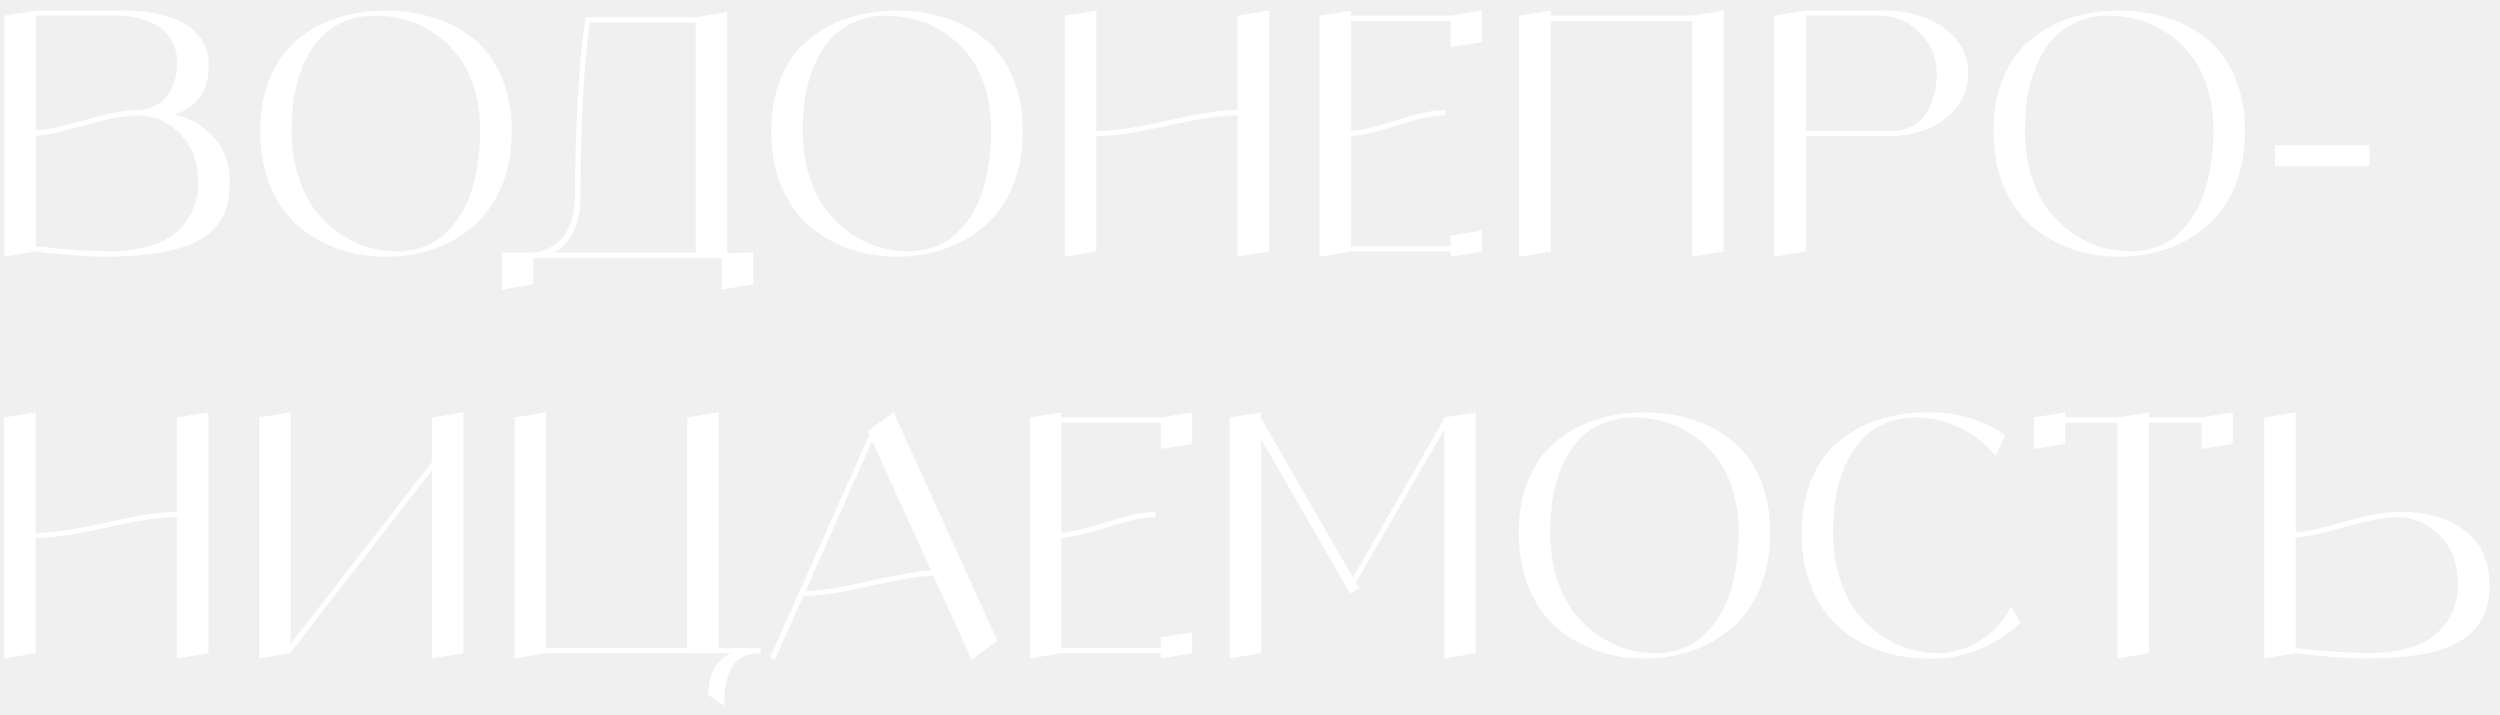
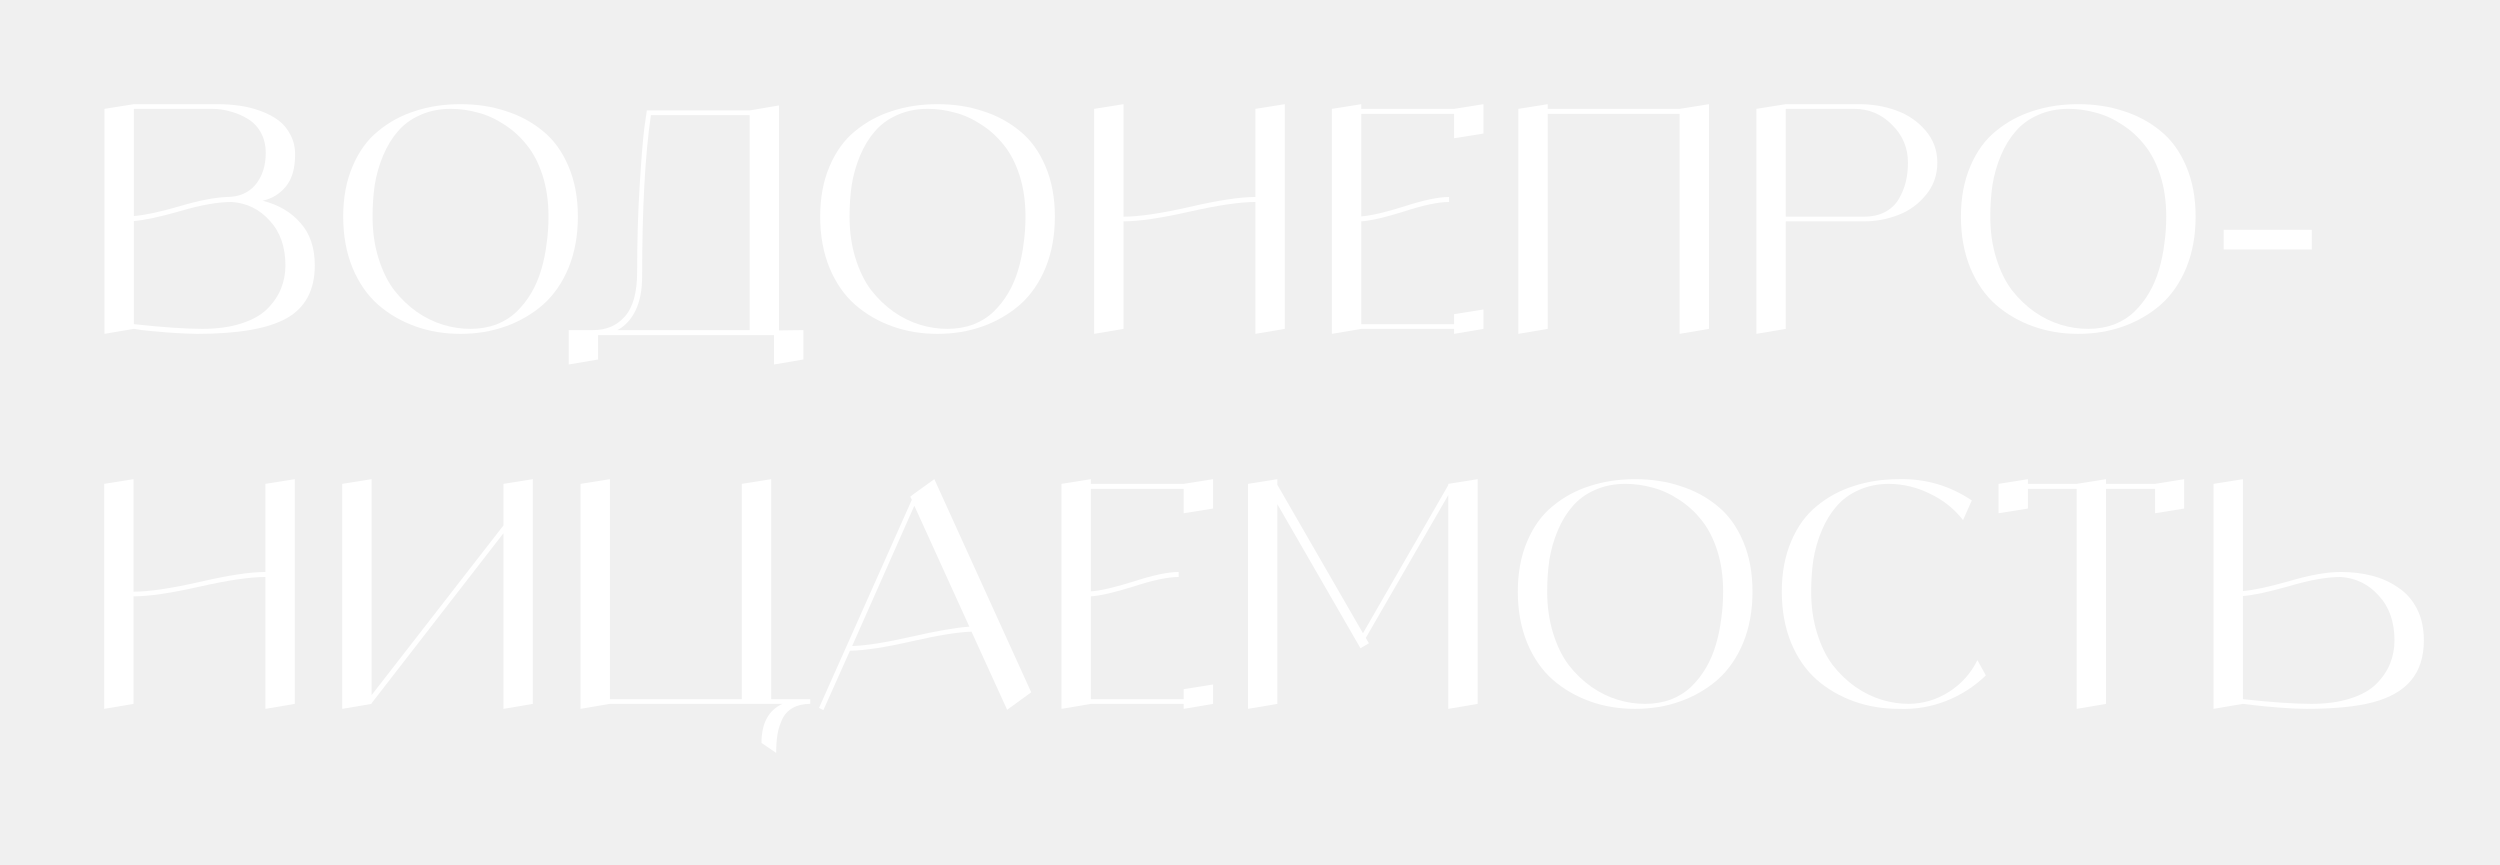
- <svg xmlns="http://www.w3.org/2000/svg" width="224" height="64" viewBox="0 0 224 64" fill="none">
-   <path d="M15.58 10.22C17.1 10.6 18.31 11.31 19.21 12.35C20.13 13.37 20.59 14.73 20.59 16.43C20.59 18.79 19.69 20.48 17.89 21.5C16.11 22.5 13.25 23 9.31 23C8.99 23 8.63 22.99 8.23 22.97C7.83 22.95 7.44 22.93 7.06 22.91C6.68 22.89 6.3 22.86 5.92 22.82C5.54 22.78 5.19 22.75 4.87 22.73C4.55 22.69 4.26 22.66 4 22.64C3.76 22.6 3.57 22.57 3.43 22.55L3.22 22.52L0.4 23V1.4L3.22 0.95H11.2C11.96 0.95 12.69 1 13.39 1.1C14.09 1.2 14.76 1.37 15.4 1.61C16.06 1.85 16.63 2.15 17.11 2.51C17.59 2.87 17.97 3.33 18.25 3.89C18.55 4.45 18.7 5.08 18.7 5.78C18.7 7.12 18.4 8.15 17.8 8.87C17.22 9.57 16.48 10.02 15.58 10.22ZM10.72 1.4H3.22V11.69C4.26 11.61 5.71 11.3 7.57 10.76C9.45 10.2 10.99 9.9 12.19 9.86H12.13C13.31 9.86 14.23 9.47 14.89 8.69C15.55 7.89 15.88 6.87 15.88 5.63C15.88 4.91 15.73 4.27 15.43 3.71C15.13 3.15 14.72 2.71 14.2 2.39C13.7 2.07 13.15 1.83 12.55 1.67C11.97 1.49 11.36 1.4 10.72 1.4ZM9.79 22.52C11.21 22.52 12.45 22.35 13.51 22.01C14.59 21.67 15.43 21.2 16.03 20.6C16.63 20 17.07 19.35 17.35 18.65C17.63 17.95 17.77 17.21 17.77 16.43C17.77 14.65 17.27 13.22 16.27 12.14C15.29 11.04 14.07 10.44 12.61 10.34C11.29 10.34 9.65 10.63 7.69 11.21C5.73 11.77 4.24 12.09 3.22 12.17V22.07C6 22.37 8.19 22.52 9.79 22.52Z" fill="white" />
-   <path d="M30.216 1.61C31.556 1.17 33.006 0.95 34.566 0.95C36.146 0.95 37.596 1.17 38.916 1.61C40.256 2.03 41.446 2.67 42.486 3.53C43.526 4.37 44.346 5.5 44.946 6.92C45.546 8.32 45.846 9.93 45.846 11.75C45.846 13.57 45.546 15.21 44.946 16.67C44.346 18.11 43.526 19.29 42.486 20.21C41.446 21.11 40.256 21.8 38.916 22.28C37.576 22.76 36.126 23 34.566 23C33.026 23 31.586 22.76 30.246 22.28C28.906 21.8 27.716 21.11 26.676 20.21C25.636 19.29 24.816 18.11 24.216 16.67C23.616 15.21 23.316 13.57 23.316 11.75C23.316 9.93 23.616 8.32 24.216 6.92C24.816 5.5 25.636 4.37 26.676 3.53C27.716 2.67 28.896 2.03 30.216 1.61ZM35.526 22.52C36.426 22.52 37.256 22.38 38.016 22.1C38.776 21.8 39.426 21.39 39.966 20.87C40.506 20.35 40.976 19.75 41.376 19.07C41.776 18.39 42.096 17.64 42.336 16.82C42.576 16 42.746 15.17 42.846 14.33C42.966 13.49 43.026 12.63 43.026 11.75C43.026 10.29 42.836 8.97 42.456 7.79C42.076 6.61 41.566 5.63 40.926 4.85C40.306 4.07 39.586 3.42 38.766 2.9C37.946 2.36 37.106 1.98 36.246 1.76C35.386 1.52 34.516 1.4 33.636 1.4C32.556 1.4 31.576 1.6 30.696 2C29.836 2.38 29.126 2.9 28.566 3.56C28.006 4.2 27.536 4.97 27.156 5.87C26.776 6.77 26.506 7.71 26.346 8.69C26.206 9.65 26.136 10.67 26.136 11.75C26.136 13.19 26.326 14.52 26.706 15.74C27.086 16.96 27.586 17.98 28.206 18.8C28.846 19.62 29.576 20.32 30.396 20.9C31.216 21.46 32.056 21.87 32.916 22.13C33.776 22.39 34.646 22.52 35.526 22.52Z" fill="white" />
-   <path d="M65.156 22.67L67.496 22.64V25.46L64.677 25.94V23.12H47.786V25.46L44.967 25.94V22.64H47.306C48.587 22.64 49.606 22.2 50.367 21.32C51.147 20.44 51.536 19.01 51.536 17.03C51.536 14.11 51.617 11.36 51.776 8.78C51.937 6.2 52.087 4.35 52.227 3.23L52.467 1.55H62.337L65.156 1.07V22.67ZM49.647 22.64H62.337V2H52.856C52.297 5.86 52.017 11.02 52.017 17.48C52.017 18.78 51.806 19.87 51.386 20.75C50.967 21.61 50.386 22.24 49.647 22.64Z" fill="white" />
-   <path d="M76.007 1.61C77.347 1.17 78.797 0.95 80.357 0.95C81.937 0.95 83.387 1.17 84.707 1.61C86.047 2.03 87.237 2.67 88.277 3.53C89.317 4.37 90.137 5.5 90.737 6.92C91.337 8.32 91.637 9.93 91.637 11.75C91.637 13.57 91.337 15.21 90.737 16.67C90.137 18.11 89.317 19.29 88.277 20.21C87.237 21.11 86.047 21.8 84.707 22.28C83.367 22.76 81.917 23 80.357 23C78.817 23 77.377 22.76 76.037 22.28C74.697 21.8 73.507 21.11 72.467 20.21C71.427 19.29 70.607 18.11 70.007 16.67C69.407 15.21 69.107 13.57 69.107 11.75C69.107 9.93 69.407 8.32 70.007 6.92C70.607 5.5 71.427 4.37 72.467 3.53C73.507 2.67 74.687 2.03 76.007 1.61ZM81.317 22.52C82.217 22.52 83.047 22.38 83.807 22.1C84.567 21.8 85.217 21.39 85.757 20.87C86.297 20.35 86.767 19.75 87.167 19.07C87.567 18.39 87.887 17.64 88.127 16.82C88.367 16 88.537 15.17 88.637 14.33C88.757 13.49 88.817 12.63 88.817 11.75C88.817 10.29 88.627 8.97 88.247 7.79C87.867 6.61 87.357 5.63 86.717 4.85C86.097 4.07 85.377 3.42 84.557 2.9C83.737 2.36 82.897 1.98 82.037 1.76C81.177 1.52 80.307 1.4 79.427 1.4C78.347 1.4 77.367 1.6 76.487 2C75.627 2.38 74.917 2.9 74.357 3.56C73.797 4.2 73.327 4.97 72.947 5.87C72.567 6.77 72.297 7.71 72.137 8.69C71.997 9.65 71.927 10.67 71.927 11.75C71.927 13.19 72.117 14.52 72.497 15.74C72.877 16.96 73.377 17.98 73.997 18.8C74.637 19.62 75.367 20.32 76.187 20.9C77.007 21.46 77.847 21.87 78.707 22.13C79.567 22.39 80.437 22.52 81.317 22.52Z" fill="white" />
-   <path d="M110.889 1.4L113.709 0.95V22.52L110.889 23V10.34C109.409 10.34 107.299 10.65 104.559 11.27C101.819 11.89 99.709 12.2 98.229 12.2V22.52L95.409 23V1.4L98.229 0.95V11.75C99.709 11.75 101.819 11.44 104.559 10.82C107.299 10.18 109.409 9.86 110.889 9.86V1.4Z" fill="white" />
-   <path d="M129.961 1.4L132.781 0.95V3.77L129.961 4.22V1.88H121.051V11.72C121.971 11.66 123.351 11.34 125.191 10.76C127.031 10.16 128.461 9.86 129.481 9.86V10.34C128.461 10.34 127.031 10.64 125.191 11.24C123.351 11.82 121.971 12.14 121.051 12.2V22.07H129.961V21.11L132.781 20.66V22.52L129.961 23V22.52H121.051L118.231 23V1.4L121.051 0.95V1.4H129.961Z" fill="white" />
-   <path d="M151.613 1.4L154.433 0.95V22.52L151.613 23V1.88H138.953V22.52L136.133 23V1.4L138.953 0.95V1.4H151.613Z" fill="white" />
-   <path d="M168.823 0.95C170.103 0.95 171.293 1.15 172.393 1.55C173.513 1.95 174.453 2.59 175.213 3.47C175.973 4.35 176.353 5.38 176.353 6.56C176.353 7.76 175.983 8.8 175.243 9.68C174.523 10.56 173.633 11.2 172.573 11.6C171.533 12 170.443 12.2 169.303 12.2H161.803V22.52L158.983 23V1.4L161.803 0.95H168.823ZM169.303 11.75C170.083 11.75 170.763 11.6 171.343 11.3C171.923 10.98 172.363 10.56 172.663 10.04C172.963 9.52 173.183 8.98 173.323 8.42C173.463 7.84 173.533 7.22 173.533 6.56C173.533 5.14 173.023 3.93 172.003 2.93C171.003 1.91 169.793 1.4 168.373 1.4H161.803V11.75H169.303Z" fill="white" />
-   <path d="M185.519 1.61C186.859 1.17 188.309 0.95 189.869 0.95C191.449 0.95 192.899 1.17 194.219 1.61C195.559 2.03 196.749 2.67 197.789 3.53C198.829 4.37 199.649 5.5 200.249 6.92C200.849 8.32 201.149 9.93 201.149 11.75C201.149 13.57 200.849 15.21 200.249 16.67C199.649 18.11 198.829 19.29 197.789 20.21C196.749 21.11 195.559 21.8 194.219 22.28C192.879 22.76 191.429 23 189.869 23C188.329 23 186.889 22.76 185.549 22.28C184.209 21.8 183.019 21.11 181.979 20.21C180.939 19.29 180.119 18.11 179.519 16.67C178.919 15.21 178.619 13.57 178.619 11.75C178.619 9.93 178.919 8.32 179.519 6.92C180.119 5.5 180.939 4.37 181.979 3.53C183.019 2.67 184.199 2.03 185.519 1.61ZM190.829 22.52C191.729 22.52 192.559 22.38 193.319 22.1C194.079 21.8 194.729 21.39 195.269 20.87C195.809 20.35 196.279 19.75 196.679 19.07C197.079 18.39 197.399 17.64 197.639 16.82C197.879 16 198.049 15.17 198.149 14.33C198.269 13.49 198.329 12.63 198.329 11.75C198.329 10.29 198.139 8.97 197.759 7.79C197.379 6.61 196.869 5.63 196.229 4.85C195.609 4.07 194.889 3.42 194.069 2.9C193.249 2.36 192.409 1.98 191.549 1.76C190.689 1.52 189.819 1.4 188.939 1.4C187.859 1.4 186.879 1.6 185.999 2C185.139 2.38 184.429 2.9 183.869 3.56C183.309 4.2 182.839 4.97 182.459 5.87C182.079 6.77 181.809 7.71 181.649 8.69C181.509 9.65 181.439 10.67 181.439 11.75C181.439 13.19 181.629 14.52 182.009 15.74C182.389 16.96 182.889 17.98 183.509 18.8C184.149 19.62 184.879 20.32 185.699 20.9C186.519 21.46 187.359 21.87 188.219 22.13C189.079 22.39 189.949 22.52 190.829 22.52Z" fill="white" />
-   <path d="M212.301 14.9H203.841V13.01H212.301V14.9Z" fill="white" />
-   <path d="M15.85 37.4L18.67 36.95V58.52L15.85 59V46.34C14.37 46.34 12.26 46.65 9.52 47.27C6.78 47.89 4.67 48.2 3.19 48.2V58.52L0.37 59V37.4L3.19 36.95V47.75C4.67 47.75 6.78 47.44 9.52 46.82C12.26 46.18 14.37 45.86 15.85 45.86V37.4Z" fill="white" />
-   <path d="M38.702 37.4L41.522 36.95V58.52L38.702 59V42.14L26.042 58.46V58.52L23.222 59V37.4L26.042 36.95V57.68L38.702 41.39V37.4Z" fill="white" />
-   <path d="M64.403 58.07H68.153V58.52C67.493 58.52 66.933 58.65 66.473 58.91C66.013 59.17 65.673 59.54 65.453 60.02C65.233 60.5 65.083 60.99 65.003 61.49C64.923 61.99 64.883 62.57 64.883 63.23L63.473 62.27C63.473 60.39 64.143 59.14 65.483 58.52H48.923L46.103 59V37.4L48.923 36.95V58.07H61.583V37.4L64.403 36.95V58.07Z" fill="white" />
-   <path d="M87.056 59.09L83.636 51.59C82.336 51.63 80.416 51.94 77.876 52.52C75.336 53.1 73.366 53.4 71.966 53.42L69.416 59.12L68.996 58.91L77.906 38.93L77.756 38.63L78.146 38.33L80.066 36.95L89.366 57.41L87.056 59.09ZM72.176 52.97C73.516 52.93 75.416 52.63 77.876 52.07C80.336 51.51 82.186 51.19 83.426 51.11L78.146 39.5L72.176 52.97Z" fill="white" />
-   <path d="M104.004 37.4L106.824 36.95V39.77L104.004 40.22V37.88H95.094V47.72C96.014 47.66 97.394 47.34 99.234 46.76C101.074 46.16 102.504 45.86 103.524 45.86V46.34C102.504 46.34 101.074 46.64 99.234 47.24C97.394 47.82 96.014 48.14 95.094 48.2V58.07H104.004V57.11L106.824 56.66V58.52L104.004 59V58.52H95.094L92.274 59V37.4L95.094 36.95V37.4H104.004Z" fill="white" />
-   <path d="M129.406 37.4L132.226 36.95V58.52L129.406 59V38.48L121.486 52.19L121.786 52.7L120.976 53.18L112.996 39.35V58.52L110.176 59V37.4L112.996 36.95V37.49L121.216 51.74L129.406 37.52V37.4Z" fill="white" />
-   <path d="M142.98 37.61C144.32 37.17 145.77 36.95 147.33 36.95C148.91 36.95 150.36 37.17 151.68 37.61C153.02 38.03 154.21 38.67 155.25 39.53C156.29 40.37 157.11 41.5 157.71 42.92C158.31 44.32 158.61 45.93 158.61 47.75C158.61 49.57 158.31 51.21 157.71 52.67C157.11 54.11 156.29 55.29 155.25 56.21C154.21 57.11 153.02 57.8 151.68 58.28C150.34 58.76 148.89 59 147.33 59C145.79 59 144.35 58.76 143.01 58.28C141.67 57.8 140.48 57.11 139.44 56.21C138.4 55.29 137.58 54.11 136.98 52.67C136.38 51.21 136.08 49.57 136.08 47.75C136.08 45.93 136.38 44.32 136.98 42.92C137.58 41.5 138.4 40.37 139.44 39.53C140.48 38.67 141.66 38.03 142.98 37.61ZM148.29 58.52C149.19 58.52 150.02 58.38 150.78 58.1C151.54 57.8 152.19 57.39 152.73 56.87C153.27 56.35 153.74 55.75 154.14 55.07C154.54 54.39 154.86 53.64 155.1 52.82C155.34 52 155.51 51.17 155.61 50.33C155.73 49.49 155.79 48.63 155.79 47.75C155.79 46.29 155.6 44.97 155.22 43.79C154.84 42.61 154.33 41.63 153.69 40.85C153.07 40.07 152.35 39.42 151.53 38.9C150.71 38.36 149.87 37.98 149.01 37.76C148.15 37.52 147.28 37.4 146.4 37.4C145.32 37.4 144.34 37.6 143.46 38C142.6 38.38 141.89 38.9 141.33 39.56C140.77 40.2 140.3 40.97 139.92 41.87C139.54 42.77 139.27 43.71 139.11 44.69C138.97 45.65 138.9 46.67 138.9 47.75C138.9 49.19 139.09 50.52 139.47 51.74C139.85 52.96 140.35 53.98 140.97 54.8C141.61 55.62 142.34 56.32 143.16 56.9C143.98 57.46 144.82 57.87 145.68 58.13C146.54 58.39 147.41 58.52 148.29 58.52Z" fill="white" />
-   <path d="M180.202 54.32L181.012 55.79C179.892 56.87 178.612 57.69 177.172 58.25C175.732 58.81 174.232 59.06 172.672 59C171.132 59 169.692 58.76 168.352 58.28C167.012 57.8 165.822 57.11 164.782 56.21C163.742 55.29 162.922 54.11 162.322 52.67C161.722 51.21 161.422 49.57 161.422 47.75C161.422 45.93 161.722 44.32 162.322 42.92C162.922 41.5 163.742 40.37 164.782 39.53C165.822 38.67 167.002 38.03 168.322 37.61C169.662 37.17 171.112 36.95 172.672 36.95C175.212 36.89 177.542 37.57 179.662 38.99L178.822 40.88C177.982 39.8 176.932 38.96 175.672 38.36C174.432 37.74 173.122 37.42 171.742 37.4C170.662 37.4 169.682 37.6 168.802 38C167.942 38.38 167.232 38.9 166.672 39.56C166.112 40.2 165.642 40.97 165.262 41.87C164.882 42.77 164.612 43.71 164.452 44.69C164.312 45.65 164.242 46.67 164.242 47.75C164.242 49.19 164.432 50.52 164.812 51.74C165.192 52.96 165.692 53.98 166.312 54.8C166.952 55.62 167.682 56.32 168.502 56.9C169.322 57.46 170.162 57.87 171.022 58.13C171.882 58.39 172.752 58.52 173.632 58.52C175.032 58.5 176.322 58.11 177.502 57.35C178.682 56.59 179.582 55.58 180.202 54.32Z" fill="white" />
-   <path d="M197.259 37.4L200.049 36.95V39.77L197.259 40.22V37.88H192.549V58.52L189.729 59V37.88H185.049V39.77L182.229 40.22V37.4L185.049 36.95V37.4H189.729L192.549 36.95V37.4H197.259Z" fill="white" />
-   <path d="M215.08 45.86C216.16 45.86 217.16 45.98 218.08 46.22C219.02 46.46 219.86 46.84 220.6 47.36C221.36 47.86 221.96 48.54 222.4 49.4C222.84 50.26 223.06 51.27 223.06 52.43C223.06 54.01 222.65 55.29 221.83 56.27C221.03 57.23 219.81 57.93 218.17 58.37C216.55 58.79 214.42 59 211.78 59C211.08 59 210.22 58.96 209.2 58.88C208.18 58.8 207.34 58.72 206.68 58.64L205.69 58.52L202.87 59V37.4L205.69 36.95V47.69C206.71 47.61 208.2 47.29 210.16 46.73C212.12 46.15 213.76 45.86 215.08 45.86ZM212.26 58.52C213.68 58.52 214.92 58.35 215.98 58.01C217.06 57.67 217.9 57.2 218.5 56.6C219.1 56 219.54 55.35 219.82 54.65C220.1 53.95 220.24 53.21 220.24 52.43C220.24 50.65 219.74 49.22 218.74 48.14C217.76 47.04 216.54 46.44 215.08 46.34C213.76 46.34 212.12 46.63 210.16 47.21C208.2 47.77 206.71 48.09 205.69 48.17V58.07C208.47 58.37 210.66 58.52 212.26 58.52Z" fill="white" />
+ <svg xmlns="http://www.w3.org/2000/svg" width="240" height="83" viewBox="0 0 240 83" fill="none">
+   <path d="M25.21 19.27C26.73 19.65 27.94 20.36 28.84 21.4C29.76 22.42 30.22 23.78 30.22 25.48C30.22 27.84 29.32 29.53 27.52 30.55C25.74 31.55 22.88 32.05 18.94 32.05C18.62 32.05 18.26 32.04 17.86 32.02C17.46 32 17.07 31.98 16.69 31.96C16.31 31.94 15.93 31.91 15.55 31.87C15.17 31.83 14.82 31.8 14.5 31.78C14.18 31.74 13.89 31.71 13.63 31.69C13.39 31.65 13.2 31.62 13.06 31.6L12.85 31.57L10.03 32.05V10.45L12.85 10H20.83C21.59 10 22.32 10.05 23.02 10.15C23.72 10.25 24.39 10.42 25.03 10.66C25.69 10.9 26.26 11.2 26.74 11.56C27.22 11.92 27.6 12.38 27.88 12.94C28.18 13.5 28.33 14.13 28.33 14.83C28.33 16.17 28.03 17.2 27.43 17.92C26.85 18.62 26.11 19.07 25.21 19.27ZM20.35 10.45H12.85V20.74C13.89 20.66 15.34 20.35 17.2 19.81C19.08 19.25 20.62 18.95 21.82 18.91H21.76C22.94 18.91 23.86 18.52 24.52 17.74C25.18 16.94 25.51 15.92 25.51 14.68C25.51 13.96 25.36 13.32 25.06 12.76C24.76 12.2 24.35 11.76 23.83 11.44C23.33 11.12 22.78 10.88 22.18 10.72C21.6 10.54 20.99 10.45 20.35 10.45ZM19.42 31.57C20.84 31.57 22.08 31.4 23.14 31.06C24.22 30.72 25.06 30.25 25.66 29.65C26.26 29.05 26.7 28.4 26.98 27.7C27.26 27 27.4 26.26 27.4 25.48C27.4 23.7 26.9 22.27 25.9 21.19C24.92 20.09 23.7 19.49 22.24 19.39C20.92 19.39 19.28 19.68 17.32 20.26C15.36 20.82 13.87 21.14 12.85 21.22V31.12C15.63 31.42 17.82 31.57 19.42 31.57Z" fill="white" />
+   <path d="M39.846 10.66C41.186 10.22 42.636 10 44.196 10C45.776 10 47.226 10.22 48.546 10.66C49.886 11.08 51.076 11.72 52.116 12.58C53.156 13.42 53.976 14.55 54.576 15.97C55.176 17.37 55.476 18.98 55.476 20.8C55.476 22.62 55.176 24.26 54.576 25.72C53.976 27.16 53.156 28.34 52.116 29.26C51.076 30.16 49.886 30.85 48.546 31.33C47.206 31.81 45.756 32.05 44.196 32.05C42.656 32.05 41.216 31.81 39.876 31.33C38.536 30.85 37.346 30.16 36.306 29.26C35.266 28.34 34.446 27.16 33.846 25.72C33.246 24.26 32.946 22.62 32.946 20.8C32.946 18.98 33.246 17.37 33.846 15.97C34.446 14.55 35.266 13.42 36.306 12.58C37.346 11.72 38.526 11.08 39.846 10.66ZM45.156 31.57C46.056 31.57 46.886 31.43 47.646 31.15C48.406 30.85 49.056 30.44 49.596 29.92C50.136 29.4 50.606 28.8 51.006 28.12C51.406 27.44 51.726 26.69 51.966 25.87C52.206 25.05 52.376 24.22 52.476 23.38C52.596 22.54 52.656 21.68 52.656 20.8C52.656 19.34 52.466 18.02 52.086 16.84C51.706 15.66 51.196 14.68 50.556 13.9C49.936 13.12 49.216 12.47 48.396 11.95C47.576 11.41 46.736 11.03 45.876 10.81C45.016 10.57 44.146 10.45 43.266 10.45C42.186 10.45 41.206 10.65 40.326 11.05C39.466 11.43 38.756 11.95 38.196 12.61C37.636 13.25 37.166 14.02 36.786 14.92C36.406 15.82 36.136 16.76 35.976 17.74C35.836 18.7 35.766 19.72 35.766 20.8C35.766 22.24 35.956 23.57 36.336 24.79C36.716 26.01 37.216 27.03 37.836 27.85C38.476 28.67 39.206 29.37 40.026 29.95C40.846 30.51 41.686 30.92 42.546 31.18C43.406 31.44 44.276 31.57 45.156 31.57Z" fill="white" />
+   <path d="M74.786 31.72L77.126 31.69V34.51L74.306 34.99V32.17H57.416V34.51L54.596 34.99V31.69H56.936C58.216 31.69 59.236 31.25 59.996 30.37C60.776 29.49 61.166 28.06 61.166 26.08C61.166 23.16 61.246 20.41 61.406 17.83C61.566 15.25 61.716 13.4 61.856 12.28L62.096 10.6H71.966L74.786 10.12V31.72ZM59.276 31.69H71.966V11.05H62.486C61.926 14.91 61.646 20.07 61.646 26.53C61.646 27.83 61.436 28.92 61.016 29.8C60.596 30.66 60.016 31.29 59.276 31.69Z" fill="white" />
+   <path d="M85.637 10.66C86.977 10.22 88.427 10 89.987 10C91.567 10 93.017 10.22 94.337 10.66C95.677 11.08 96.867 11.72 97.907 12.58C98.947 13.42 99.767 14.55 100.367 15.97C100.967 17.37 101.267 18.98 101.267 20.8C101.267 22.62 100.967 24.26 100.367 25.72C99.767 27.16 98.947 28.34 97.907 29.26C96.867 30.16 95.677 30.85 94.337 31.33C92.997 31.81 91.547 32.05 89.987 32.05C88.447 32.05 87.007 31.81 85.667 31.33C84.327 30.85 83.137 30.16 82.097 29.26C81.057 28.34 80.237 27.16 79.637 25.72C79.037 24.26 78.737 22.62 78.737 20.8C78.737 18.98 79.037 17.37 79.637 15.97C80.237 14.55 81.057 13.42 82.097 12.58C83.137 11.72 84.317 11.08 85.637 10.66ZM90.947 31.57C91.847 31.57 92.677 31.43 93.437 31.15C94.197 30.85 94.847 30.44 95.387 29.92C95.927 29.4 96.397 28.8 96.797 28.12C97.197 27.44 97.517 26.69 97.757 25.87C97.997 25.05 98.167 24.22 98.267 23.38C98.387 22.54 98.447 21.68 98.447 20.8C98.447 19.34 98.257 18.02 97.877 16.84C97.497 15.66 96.987 14.68 96.347 13.9C95.727 13.12 95.007 12.47 94.187 11.95C93.367 11.41 92.527 11.03 91.667 10.81C90.807 10.57 89.937 10.45 89.057 10.45C87.977 10.45 86.997 10.65 86.117 11.05C85.257 11.43 84.547 11.95 83.987 12.61C83.427 13.25 82.957 14.02 82.577 14.92C82.197 15.82 81.927 16.76 81.767 17.74C81.627 18.7 81.557 19.72 81.557 20.8C81.557 22.24 81.747 23.57 82.127 24.79C82.507 26.01 83.007 27.03 83.627 27.85C84.267 28.67 84.997 29.37 85.817 29.95C86.637 30.51 87.477 30.92 88.337 31.18C89.197 31.44 90.067 31.57 90.947 31.57Z" fill="white" />
+   <path d="M120.519 10.45L123.339 10V31.57L120.519 32.05V19.39C119.039 19.39 116.929 19.7 114.189 20.32C111.449 20.94 109.339 21.25 107.859 21.25V31.57L105.039 32.05V10.45L107.859 10V20.8C109.339 20.8 111.449 20.49 114.189 19.87C116.929 19.23 119.039 18.91 120.519 18.91V10.45Z" fill="white" />
+   <path d="M139.591 10.45L142.411 10V12.82L139.591 13.27V10.93H130.681V20.77C131.601 20.71 132.981 20.39 134.821 19.81C136.661 19.21 138.091 18.91 139.111 18.91V19.39C138.091 19.39 136.661 19.69 134.821 20.29C132.981 20.87 131.601 21.19 130.681 21.25V31.12H139.591V30.16L142.411 29.71V31.57L139.591 32.05V31.57H130.681L127.861 32.05V10.45L130.681 10V10.45H139.591Z" fill="white" />
+   <path d="M161.242 10.45L164.062 10V31.57L161.242 32.05V10.93H148.582V31.57L145.762 32.05V10.45L148.582 10V10.45H161.242Z" fill="white" />
+   <path d="M178.453 10C179.733 10 180.923 10.2 182.023 10.6C183.143 11 184.083 11.64 184.843 12.52C185.603 13.4 185.983 14.43 185.983 15.61C185.983 16.81 185.613 17.85 184.873 18.73C184.153 19.61 183.263 20.25 182.203 20.65C181.163 21.05 180.073 21.25 178.933 21.25H171.433V31.57L168.613 32.05V10.45L171.433 10H178.453ZM178.933 20.8C179.713 20.8 180.393 20.65 180.973 20.35C181.553 20.03 181.993 19.61 182.293 19.09C182.593 18.57 182.813 18.03 182.953 17.47C183.093 16.89 183.163 16.27 183.163 15.61C183.163 14.19 182.653 12.98 181.633 11.98C180.633 10.96 179.423 10.45 178.003 10.45H171.433V20.8H178.933Z" fill="white" />
+   <path d="M195.149 10.66C196.489 10.22 197.939 10 199.499 10C201.079 10 202.529 10.22 203.849 10.66C205.189 11.08 206.379 11.72 207.419 12.58C208.459 13.42 209.279 14.55 209.879 15.97C210.479 17.37 210.779 18.98 210.779 20.8C210.779 22.62 210.479 24.26 209.879 25.72C209.279 27.16 208.459 28.34 207.419 29.26C206.379 30.16 205.189 30.85 203.849 31.33C202.509 31.81 201.059 32.05 199.499 32.05C197.959 32.05 196.519 31.81 195.179 31.33C193.839 30.85 192.649 30.16 191.609 29.26C190.569 28.34 189.749 27.16 189.149 25.72C188.549 24.26 188.249 22.62 188.249 20.8C188.249 18.98 188.549 17.37 189.149 15.97C189.749 14.55 190.569 13.42 191.609 12.58C192.649 11.72 193.829 11.08 195.149 10.66ZM200.459 31.57C201.359 31.57 202.189 31.43 202.949 31.15C203.709 30.85 204.359 30.44 204.899 29.92C205.439 29.4 205.909 28.8 206.309 28.12C206.709 27.44 207.029 26.69 207.269 25.87C207.509 25.05 207.679 24.22 207.779 23.38C207.899 22.54 207.959 21.68 207.959 20.8C207.959 19.34 207.769 18.02 207.389 16.84C207.009 15.66 206.499 14.68 205.859 13.9C205.239 13.12 204.519 12.47 203.699 11.95C202.879 11.41 202.039 11.03 201.179 10.81C200.319 10.57 199.449 10.45 198.569 10.45C197.489 10.45 196.509 10.65 195.629 11.05C194.769 11.43 194.059 11.95 193.499 12.61C192.939 13.25 192.469 14.02 192.089 14.92C191.709 15.82 191.439 16.76 191.279 17.74C191.139 18.7 191.069 19.72 191.069 20.8C191.069 22.24 191.259 23.57 191.639 24.79C192.019 26.01 192.519 27.03 193.139 27.85C193.779 28.67 194.509 29.37 195.329 29.95C196.149 30.51 196.989 30.92 197.849 31.18C198.709 31.44 199.579 31.57 200.459 31.57Z" fill="white" />
+   <path d="M221.931 23.95H213.471V22.06H221.931V23.95Z" fill="white" />
+   <path d="M25.48 46.45L28.3 46V67.57L25.48 68.05V55.39C24 55.39 21.89 55.7 19.15 56.32C16.41 56.94 14.3 57.25 12.82 57.25V67.57L10 68.05V46.45L12.82 46V56.8C14.3 56.8 16.41 56.49 19.15 55.87C21.89 55.23 24 54.91 25.48 54.91V46.45Z" fill="white" />
+   <path d="M48.332 46.45L51.152 46V67.57L48.332 68.05V51.19L35.672 67.51V67.57L32.852 68.05V46.45L35.672 46V66.73L48.332 50.44V46.45Z" fill="white" />
+   <path d="M74.033 67.12H77.783V67.57C77.123 67.57 76.563 67.7 76.103 67.96C75.643 68.22 75.303 68.59 75.083 69.07C74.863 69.55 74.713 70.04 74.633 70.54C74.553 71.04 74.513 71.62 74.513 72.28L73.103 71.32C73.103 69.44 73.773 68.19 75.113 67.57H58.553L55.733 68.05V46.45L58.553 46V67.12H71.213V46.45L74.033 46V67.12Z" fill="white" />
+   <path d="M96.686 68.14L93.266 60.64C91.966 60.68 90.046 60.99 87.506 61.57C84.966 62.15 82.996 62.45 81.596 62.47L79.046 68.17L78.626 67.96L87.536 47.98L87.386 47.68L87.776 47.38L89.696 46L98.996 66.46L96.686 68.14ZM81.806 62.02C83.146 61.98 85.046 61.68 87.506 61.12C89.966 60.56 91.816 60.24 93.056 60.16L87.776 48.55L81.806 62.02Z" fill="white" />
+   <path d="M113.634 46.45L116.454 46V48.82L113.634 49.27V46.93H104.724V56.77C105.644 56.71 107.024 56.39 108.864 55.81C110.704 55.21 112.134 54.91 113.154 54.91V55.39C112.134 55.39 110.704 55.69 108.864 56.29C107.024 56.87 105.644 57.19 104.724 57.25V67.12H113.634V66.16L116.454 65.71V67.57L113.634 68.05V67.57H104.724L101.904 68.05V46.45L104.724 46V46.45H113.634Z" fill="white" />
+   <path d="M139.035 46.45L141.855 46V67.57L139.035 68.05V47.53L131.115 61.24L131.415 61.75L130.605 62.23L122.625 48.4V67.57L119.805 68.05V46.45L122.625 46V46.54L130.845 60.79L139.035 46.57V46.45Z" fill="white" />
+   <path d="M152.61 46.66C153.95 46.22 155.4 46 156.96 46C158.54 46 159.99 46.22 161.31 46.66C162.65 47.08 163.84 47.72 164.88 48.58C165.92 49.42 166.74 50.55 167.34 51.97C167.94 53.37 168.24 54.98 168.24 56.8C168.24 58.62 167.94 60.26 167.34 61.72C166.74 63.16 165.92 64.34 164.88 65.26C163.84 66.16 162.65 66.85 161.31 67.33C159.97 67.81 158.52 68.05 156.96 68.05C155.42 68.05 153.98 67.81 152.64 67.33C151.3 66.85 150.11 66.16 149.07 65.26C148.03 64.34 147.21 63.16 146.61 61.72C146.01 60.26 145.71 58.62 145.71 56.8C145.71 54.98 146.01 53.37 146.61 51.97C147.21 50.55 148.03 49.42 149.07 48.58C150.11 47.72 151.29 47.08 152.61 46.66ZM157.92 67.57C158.82 67.57 159.65 67.43 160.41 67.15C161.17 66.85 161.82 66.44 162.36 65.92C162.9 65.4 163.37 64.8 163.77 64.12C164.17 63.44 164.49 62.69 164.73 61.87C164.97 61.05 165.14 60.22 165.24 59.38C165.36 58.54 165.42 57.68 165.42 56.8C165.42 55.34 165.23 54.02 164.85 52.84C164.47 51.66 163.96 50.68 163.32 49.9C162.7 49.12 161.98 48.47 161.16 47.95C160.34 47.41 159.5 47.03 158.64 46.81C157.78 46.57 156.91 46.45 156.03 46.45C154.95 46.45 153.97 46.65 153.09 47.05C152.23 47.43 151.52 47.95 150.96 48.61C150.4 49.25 149.93 50.02 149.55 50.92C149.17 51.82 148.9 52.76 148.74 53.74C148.6 54.7 148.53 55.72 148.53 56.8C148.53 58.24 148.72 59.57 149.1 60.79C149.48 62.01 149.98 63.03 150.6 63.85C151.24 64.67 151.97 65.37 152.79 65.95C153.61 66.51 154.45 66.92 155.31 67.18C156.17 67.44 157.04 67.57 157.92 67.57Z" fill="white" />
+   <path d="M189.832 63.37L190.642 64.84C189.522 65.92 188.242 66.74 186.802 67.3C185.362 67.86 183.862 68.11 182.302 68.05C180.762 68.05 179.322 67.81 177.982 67.33C176.642 66.85 175.452 66.16 174.412 65.26C173.372 64.34 172.552 63.16 171.952 61.72C171.352 60.26 171.052 58.62 171.052 56.8C171.052 54.98 171.352 53.37 171.952 51.97C172.552 50.55 173.372 49.42 174.412 48.58C175.452 47.72 176.632 47.08 177.952 46.66C179.292 46.22 180.742 46 182.302 46C184.842 45.94 187.172 46.62 189.292 48.04L188.452 49.93C187.612 48.85 186.562 48.01 185.302 47.41C184.062 46.79 182.752 46.47 181.372 46.45C180.292 46.45 179.312 46.65 178.432 47.05C177.572 47.43 176.862 47.95 176.302 48.61C175.742 49.25 175.272 50.02 174.892 50.92C174.512 51.82 174.242 52.76 174.082 53.74C173.942 54.7 173.872 55.72 173.872 56.8C173.872 58.24 174.062 59.57 174.442 60.79C174.822 62.01 175.322 63.03 175.942 63.85C176.582 64.67 177.312 65.37 178.132 65.95C178.952 66.51 179.792 66.92 180.652 67.18C181.512 67.44 182.382 67.57 183.262 67.57C184.662 67.55 185.952 67.16 187.132 66.4C188.312 65.64 189.212 64.63 189.832 63.37Z" fill="white" />
+   <path d="M206.889 46.45L209.679 46V48.82L206.889 49.27V46.93H202.179V67.57L199.359 68.05V46.93H194.679V48.82L191.859 49.27V46.45L194.679 46V46.45H199.359L202.179 46V46.45H206.889Z" fill="white" />
+   <path d="M224.71 54.91C225.79 54.91 226.79 55.03 227.71 55.27C228.65 55.51 229.49 55.89 230.23 56.41C230.99 56.91 231.59 57.59 232.03 58.45C232.47 59.31 232.69 60.32 232.69 61.48C232.69 63.06 232.28 64.34 231.46 65.32C230.66 66.28 229.44 66.98 227.8 67.42C226.18 67.84 224.05 68.05 221.41 68.05C220.71 68.05 219.85 68.01 218.83 67.93C217.81 67.85 216.97 67.77 216.31 67.69L215.32 67.57L212.5 68.05V46.45L215.32 46V56.74C216.34 56.66 217.83 56.34 219.79 55.78C221.75 55.2 223.39 54.91 224.71 54.91ZM221.89 67.57C223.31 67.57 224.55 67.4 225.61 67.06C226.69 66.72 227.53 66.25 228.13 65.65C228.73 65.05 229.17 64.4 229.45 63.7C229.73 63 229.87 62.26 229.87 61.48C229.87 59.7 229.37 58.27 228.37 57.19C227.39 56.09 226.17 55.49 224.71 55.39C223.39 55.39 221.75 55.68 219.79 56.26C217.83 56.82 216.34 57.14 215.32 57.22V67.12C218.1 67.42 220.29 67.57 221.89 67.57Z" fill="white" />
</svg>
